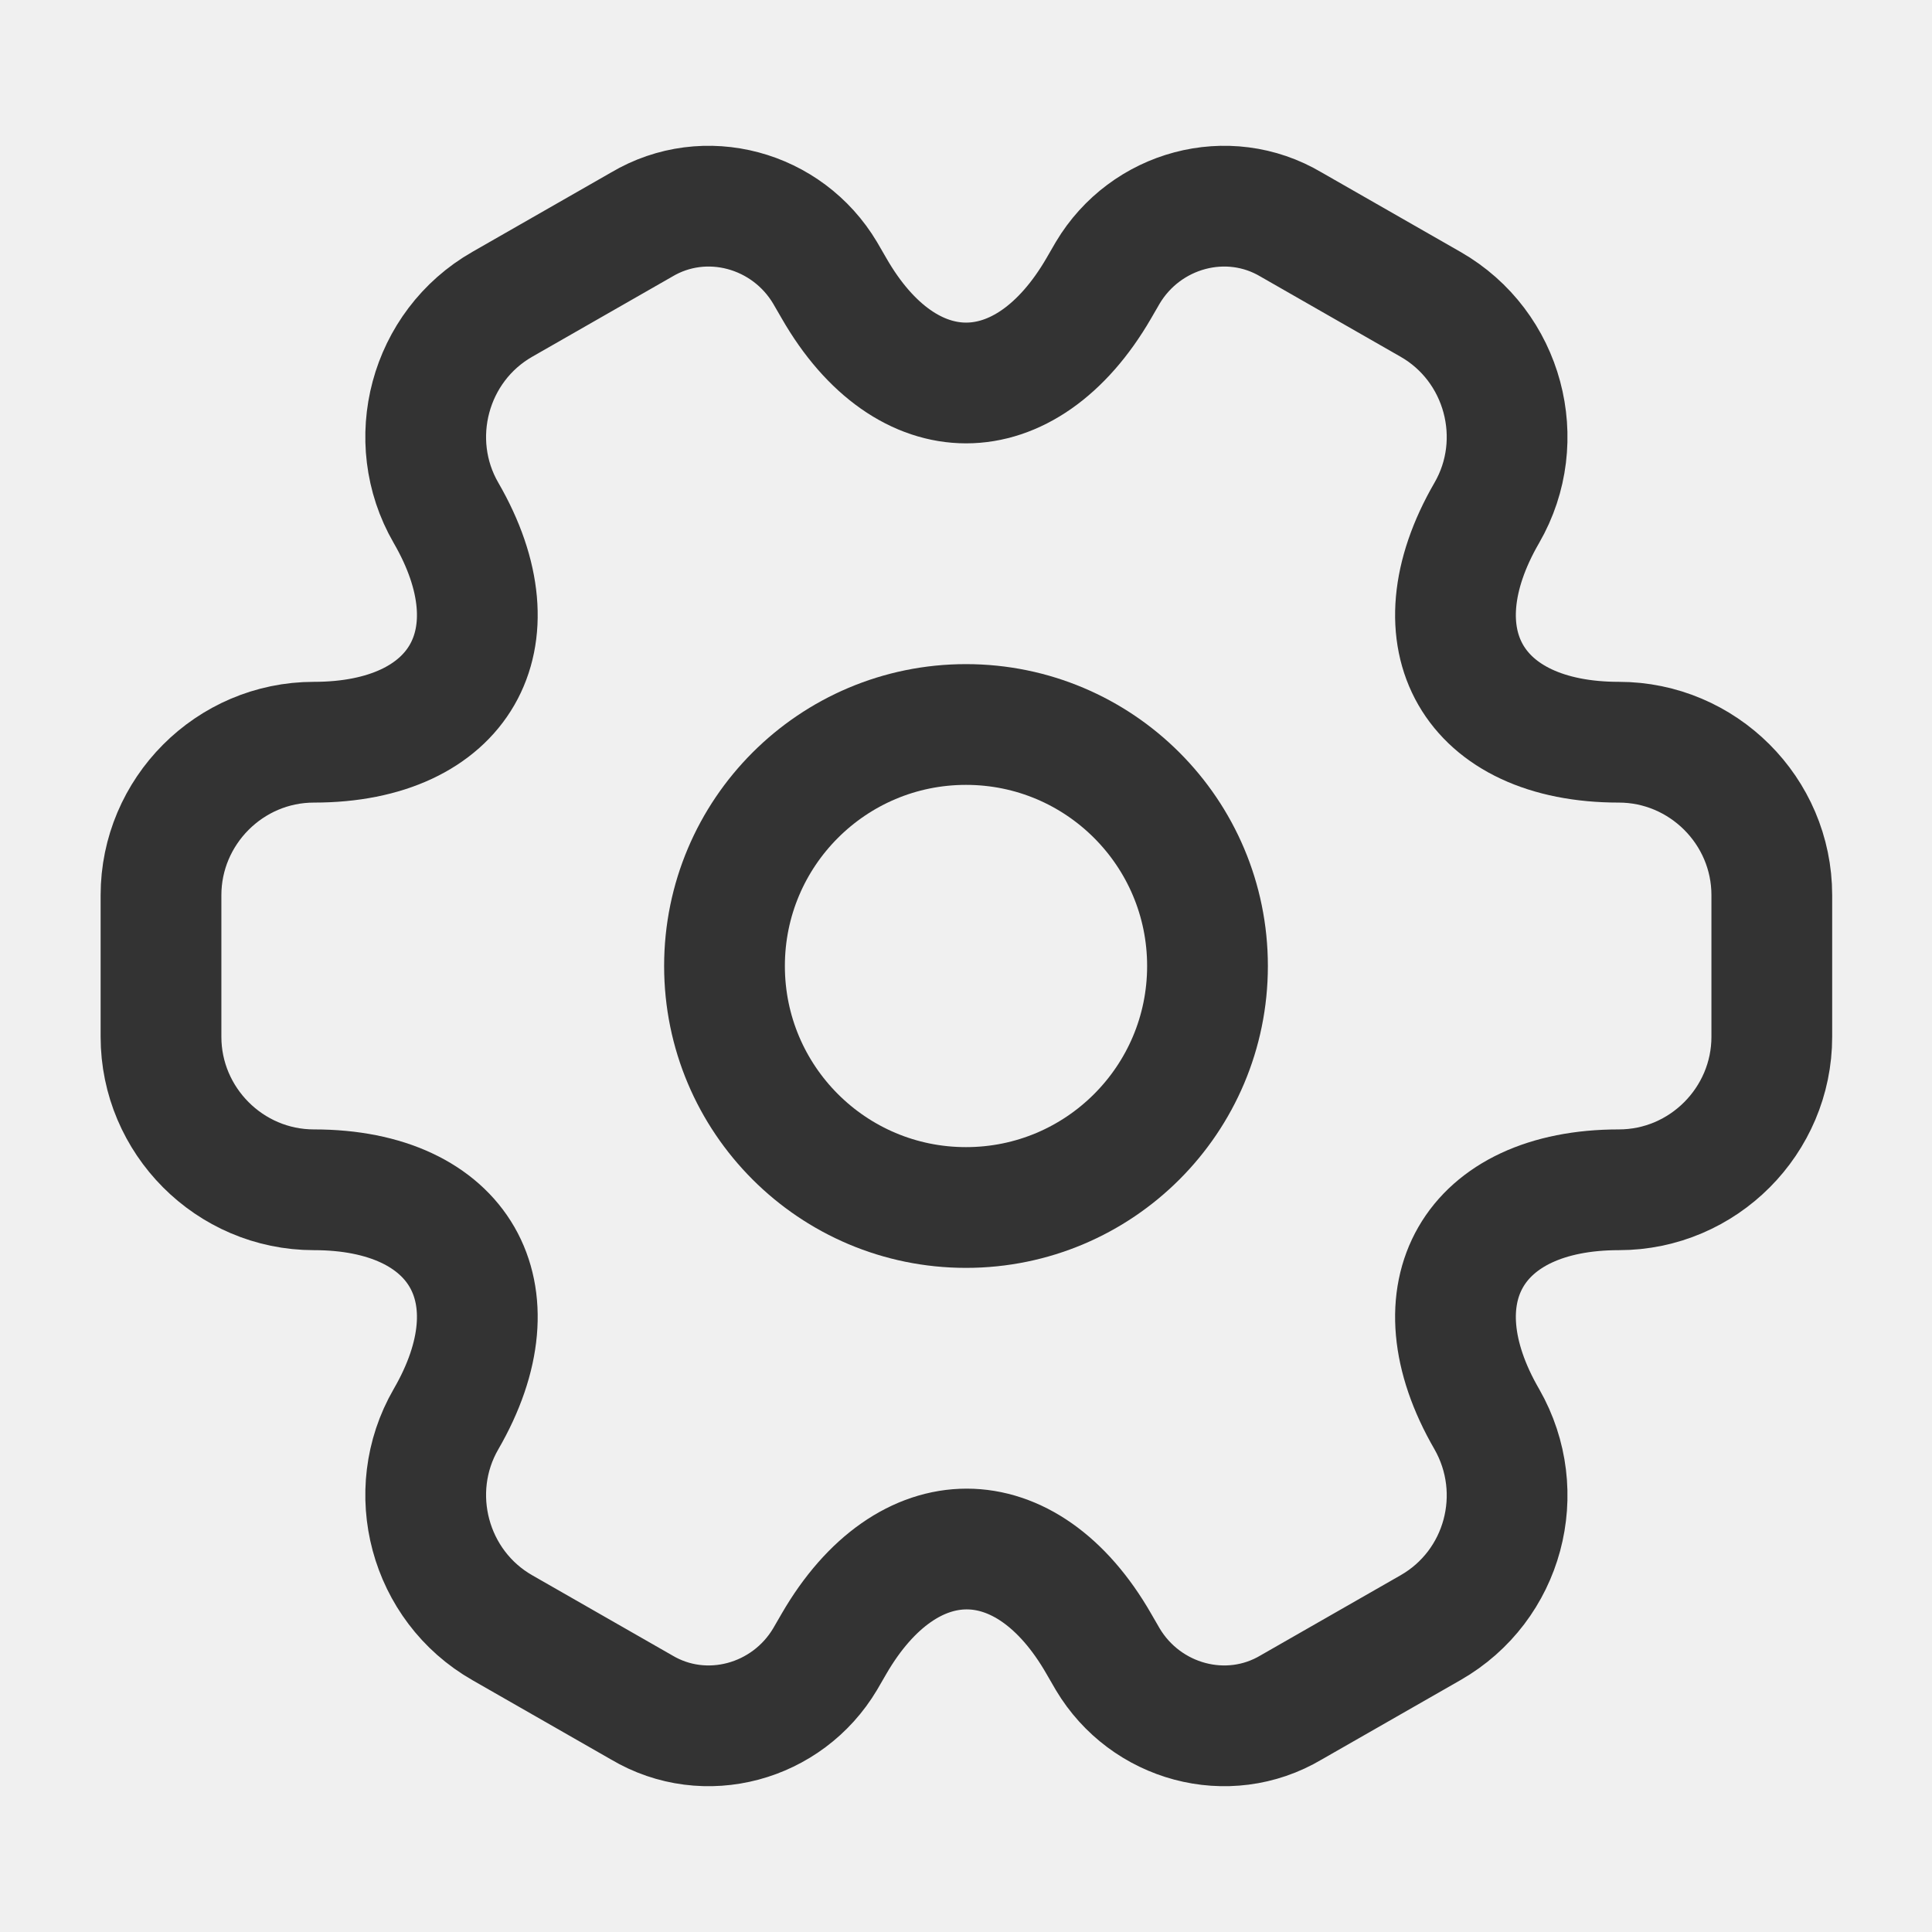
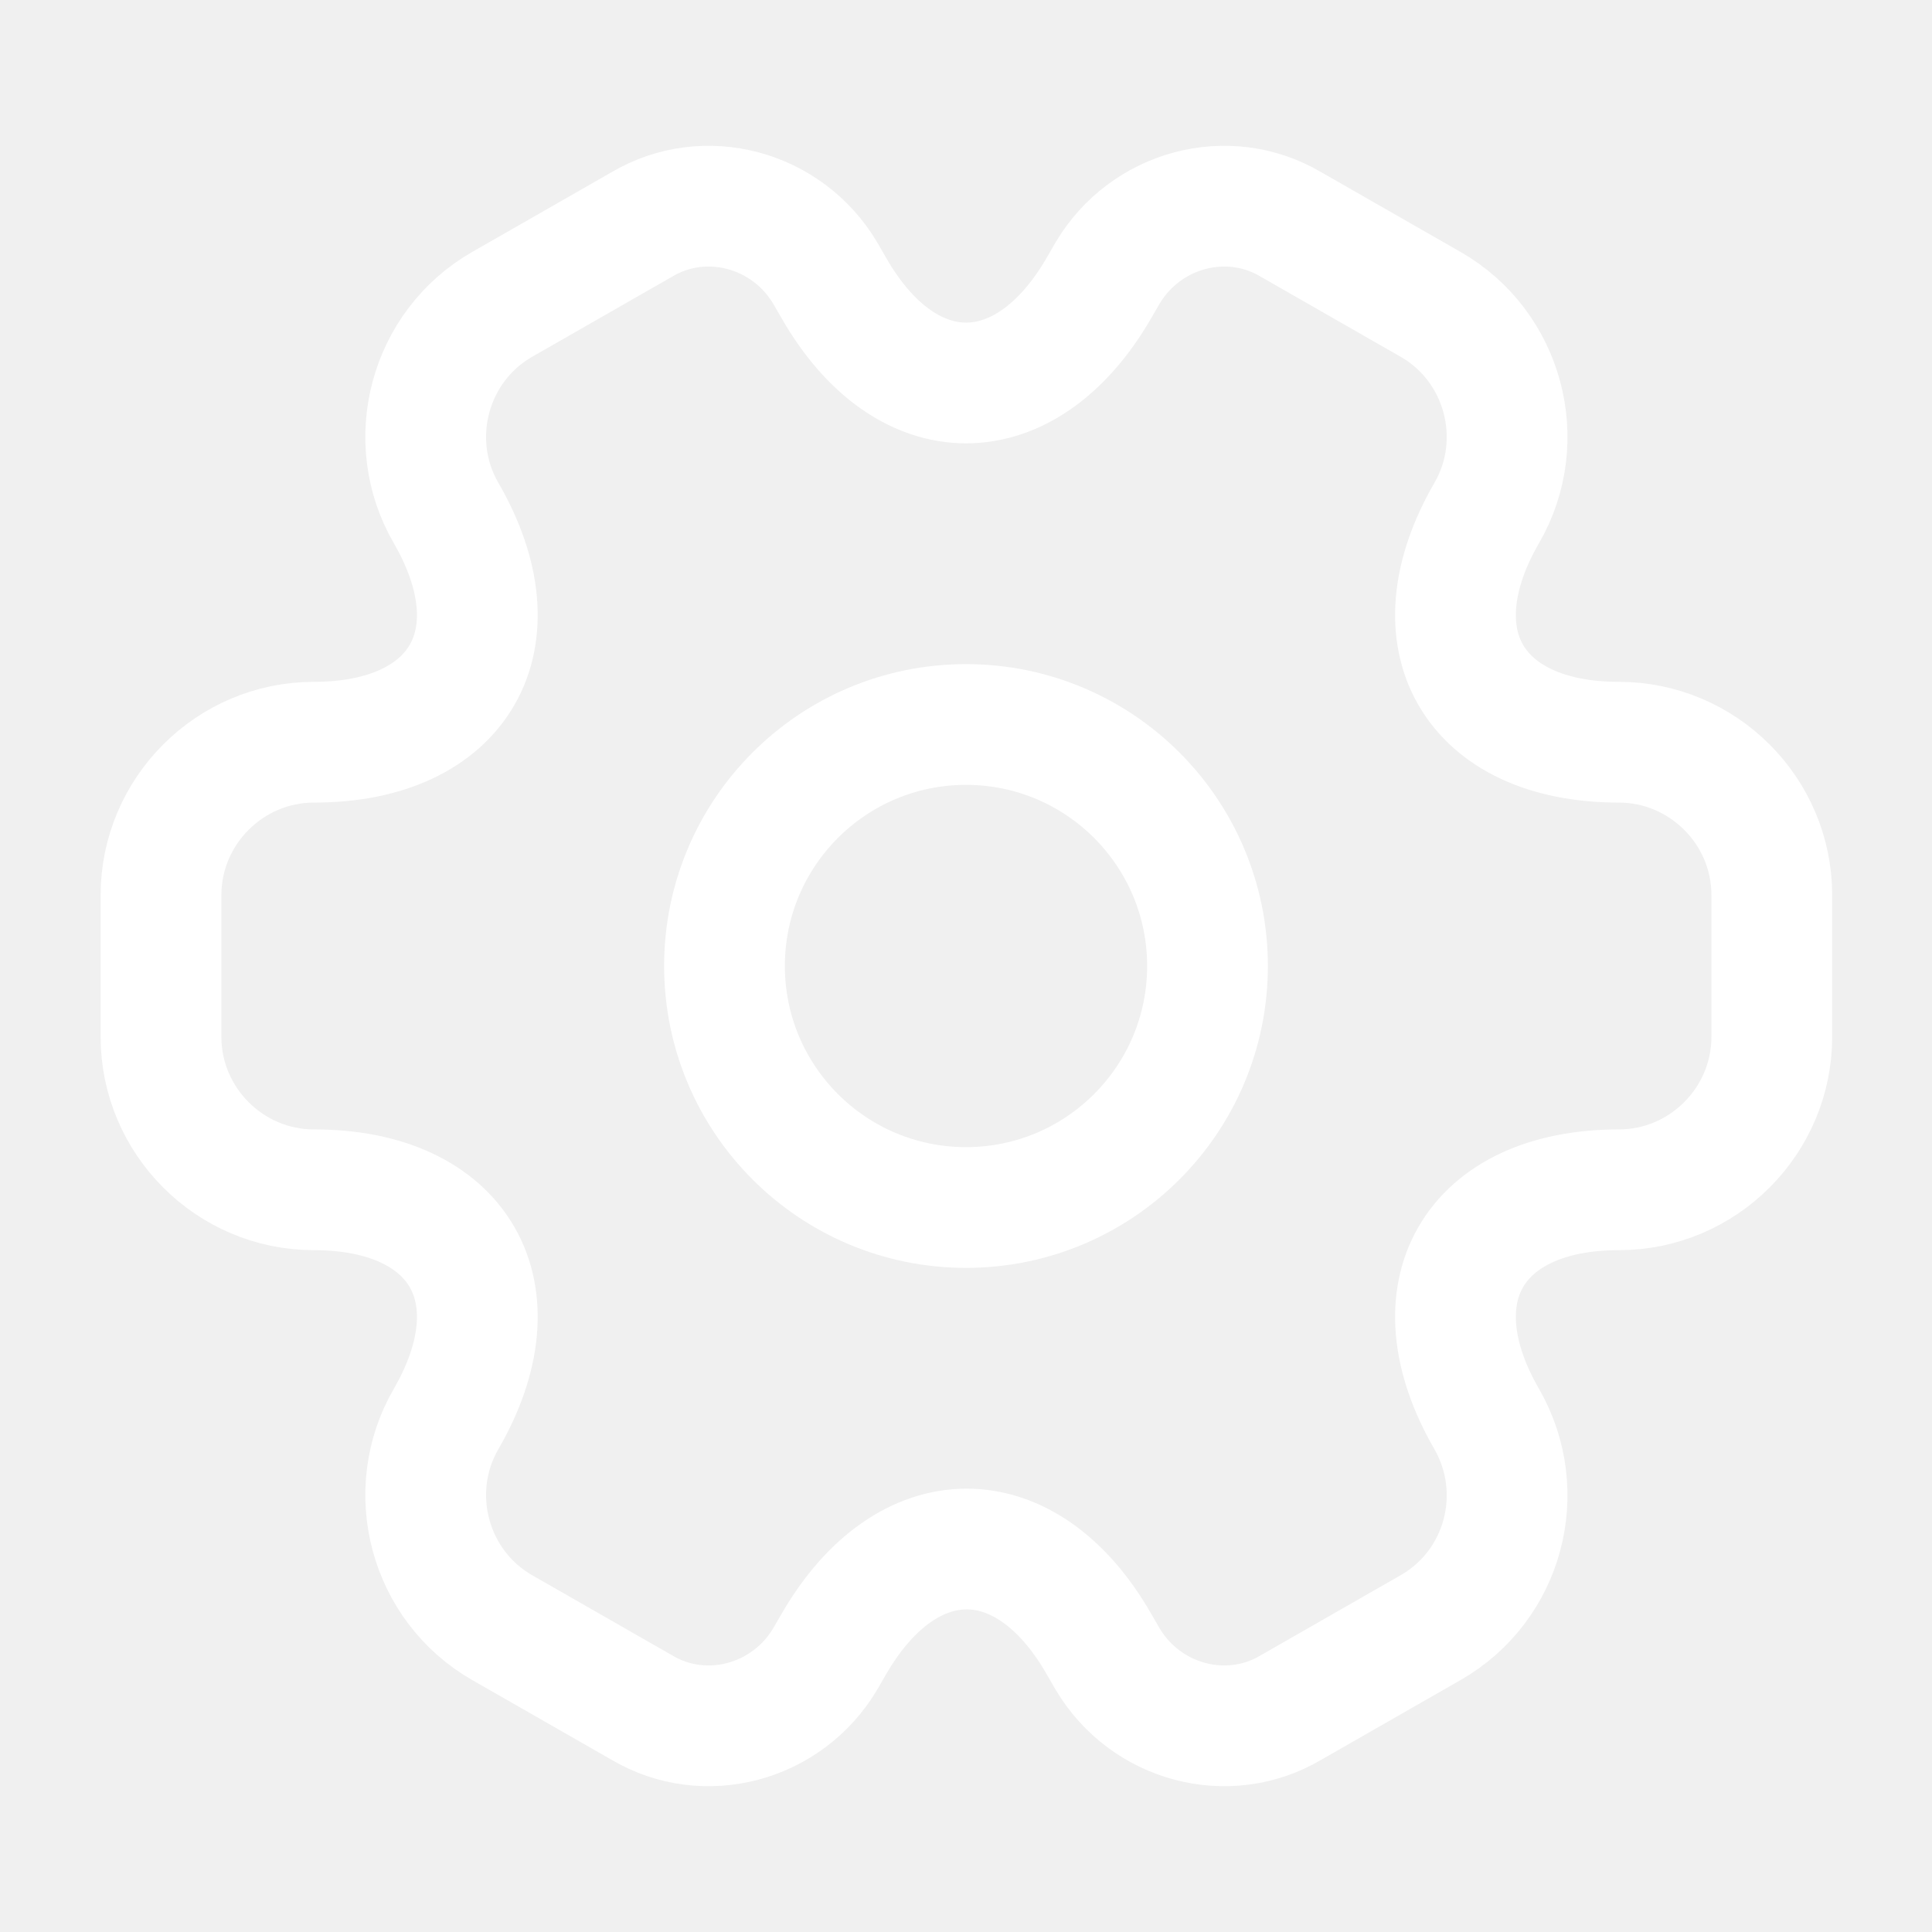
<svg xmlns="http://www.w3.org/2000/svg" width="25px" height="25px" viewBox="0 0 24 24" fill="none">
-   <path d="M12 15C13.657 15 15 13.657 15 12C15 10.343 13.657 9 12 9C10.343 9 9 10.343 9 12C9 13.657 10.343 15 12 15Z" stroke="#333333" stroke-width="1.5" stroke-miterlimit="10" stroke-linecap="round" stroke-linejoin="round" />
-   <path d="M2 12.88V11.12C2 10.08 2.85 9.22 3.9 9.22C5.71 9.22 6.45 7.94 5.54 6.37C5.02 5.47 5.33 4.3 6.24 3.78L7.97 2.79C8.76 2.32 9.78 2.6 10.25 3.39L10.36 3.58C11.26 5.15 12.74 5.15 13.65 3.58L13.76 3.39C14.23 2.6 15.25 2.32 16.04 2.79L17.77 3.78C18.68 4.3 18.99 5.47 18.47 6.37C17.56 7.94 18.3 9.22 20.11 9.22C21.15 9.22 22.01 10.07 22.01 11.12V12.88C22.01 13.92 21.16 14.78 20.11 14.78C18.3 14.78 17.56 16.06 18.47 17.63C18.99 18.54 18.68 19.7 17.77 20.22L16.04 21.21C15.25 21.68 14.23 21.4 13.76 20.61L13.65 20.42C12.75 18.85 11.27 18.85 10.36 20.42L10.25 20.61C9.78 21.4 8.76 21.68 7.97 21.21L6.24 20.22C5.33 19.7 5.02 18.53 5.54 17.63C6.45 16.06 5.71 14.78 3.9 14.78C2.85 14.78 2 13.92 2 12.88Z" stroke="#333333" stroke-width="1.5" stroke-miterlimit="10" stroke-linecap="round" stroke-linejoin="round" />
+   <path d="M12 15C13.657 15 15 13.657 15 12C15 10.343 13.657 9 12 9C10.343 9 9 10.343 9 12C9 13.657 10.343 15 12 15Z" stroke="#ffffff" stroke-width="1.5" stroke-miterlimit="10" stroke-linecap="round" stroke-linejoin="round" />
+   <path d="M2 12.88V11.12C2 10.08 2.85 9.22 3.9 9.22C5.71 9.22 6.45 7.94 5.54 6.37C5.02 5.47 5.33 4.3 6.24 3.78L7.97 2.79C8.76 2.32 9.78 2.6 10.25 3.39L10.36 3.58C11.26 5.15 12.74 5.15 13.65 3.58L13.76 3.39C14.23 2.6 15.25 2.32 16.04 2.79L17.77 3.78C18.68 4.3 18.99 5.47 18.47 6.37C17.56 7.94 18.3 9.22 20.11 9.22C21.15 9.22 22.01 10.07 22.01 11.12V12.88C22.01 13.92 21.16 14.78 20.11 14.78C18.3 14.78 17.56 16.06 18.47 17.63C18.99 18.54 18.68 19.7 17.77 20.22L16.04 21.21C15.25 21.68 14.23 21.4 13.76 20.61L13.65 20.42C12.75 18.85 11.27 18.85 10.36 20.42L10.25 20.61C9.78 21.4 8.76 21.68 7.97 21.21L6.24 20.22C5.33 19.7 5.02 18.53 5.54 17.63C6.45 16.06 5.71 14.78 3.9 14.78C2.85 14.78 2 13.92 2 12.88Z" stroke="#ffffff" stroke-width="1.5" stroke-miterlimit="10" stroke-linecap="round" stroke-linejoin="round" />
</svg>
